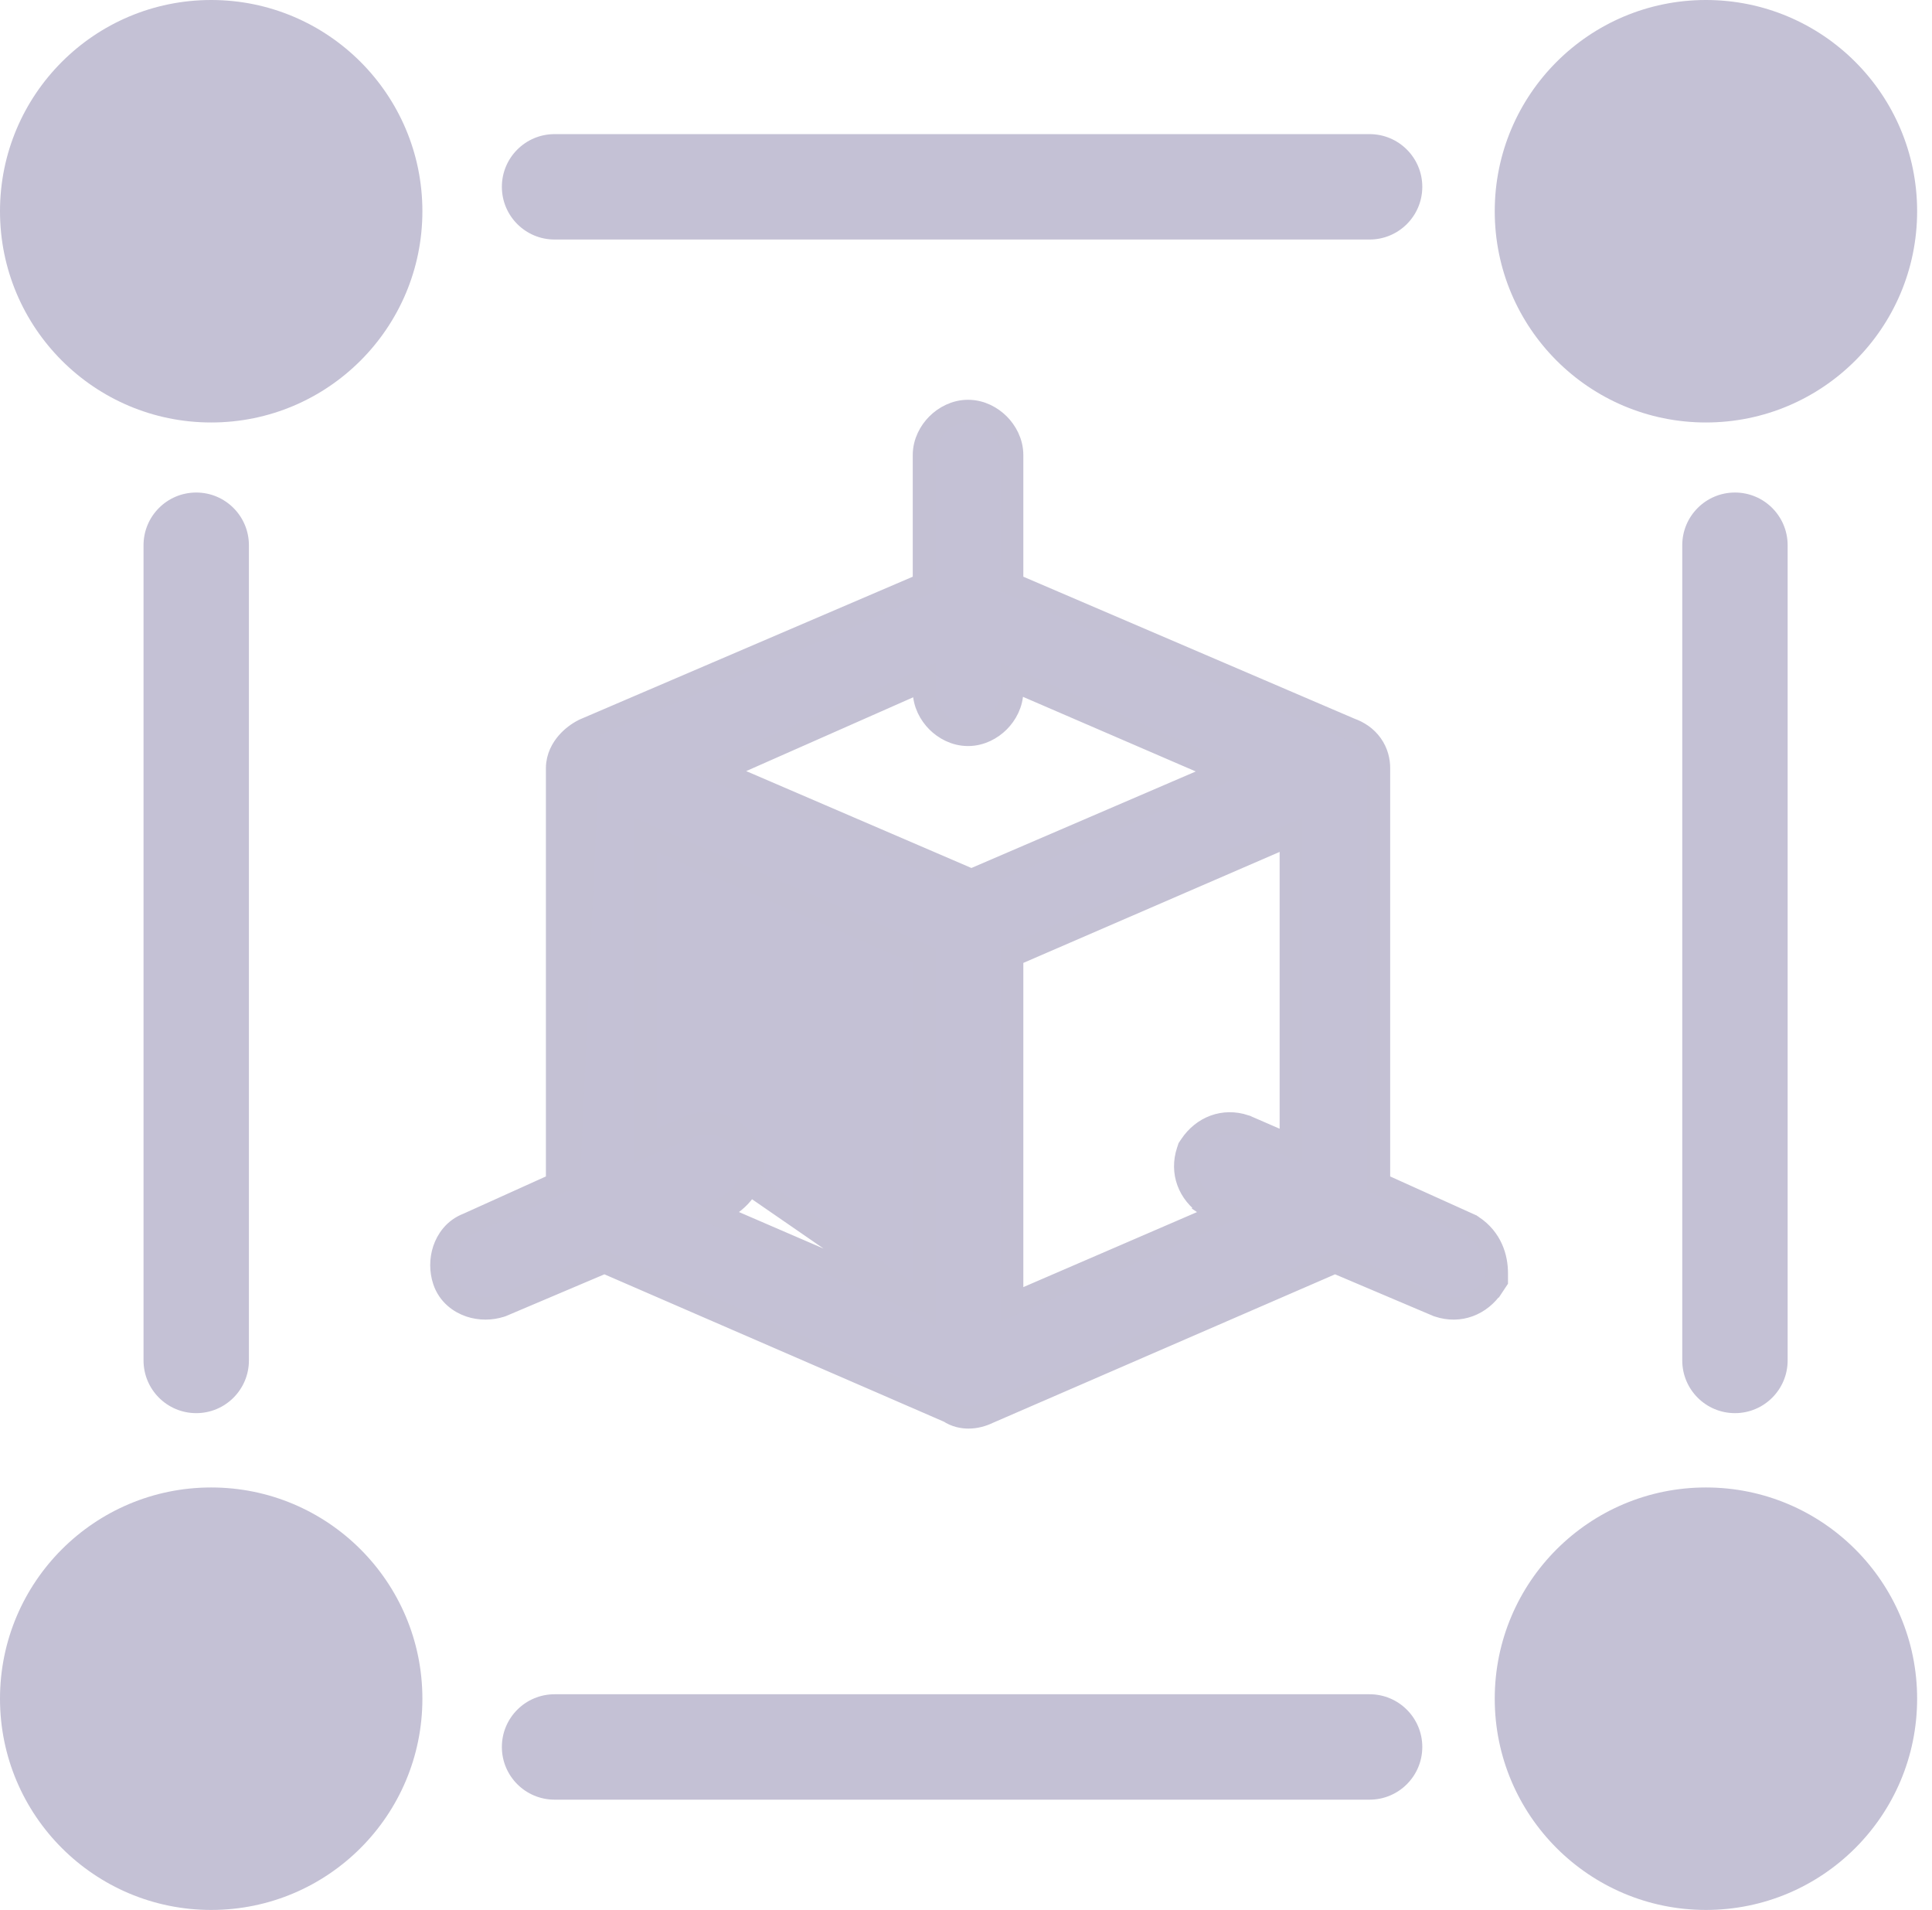
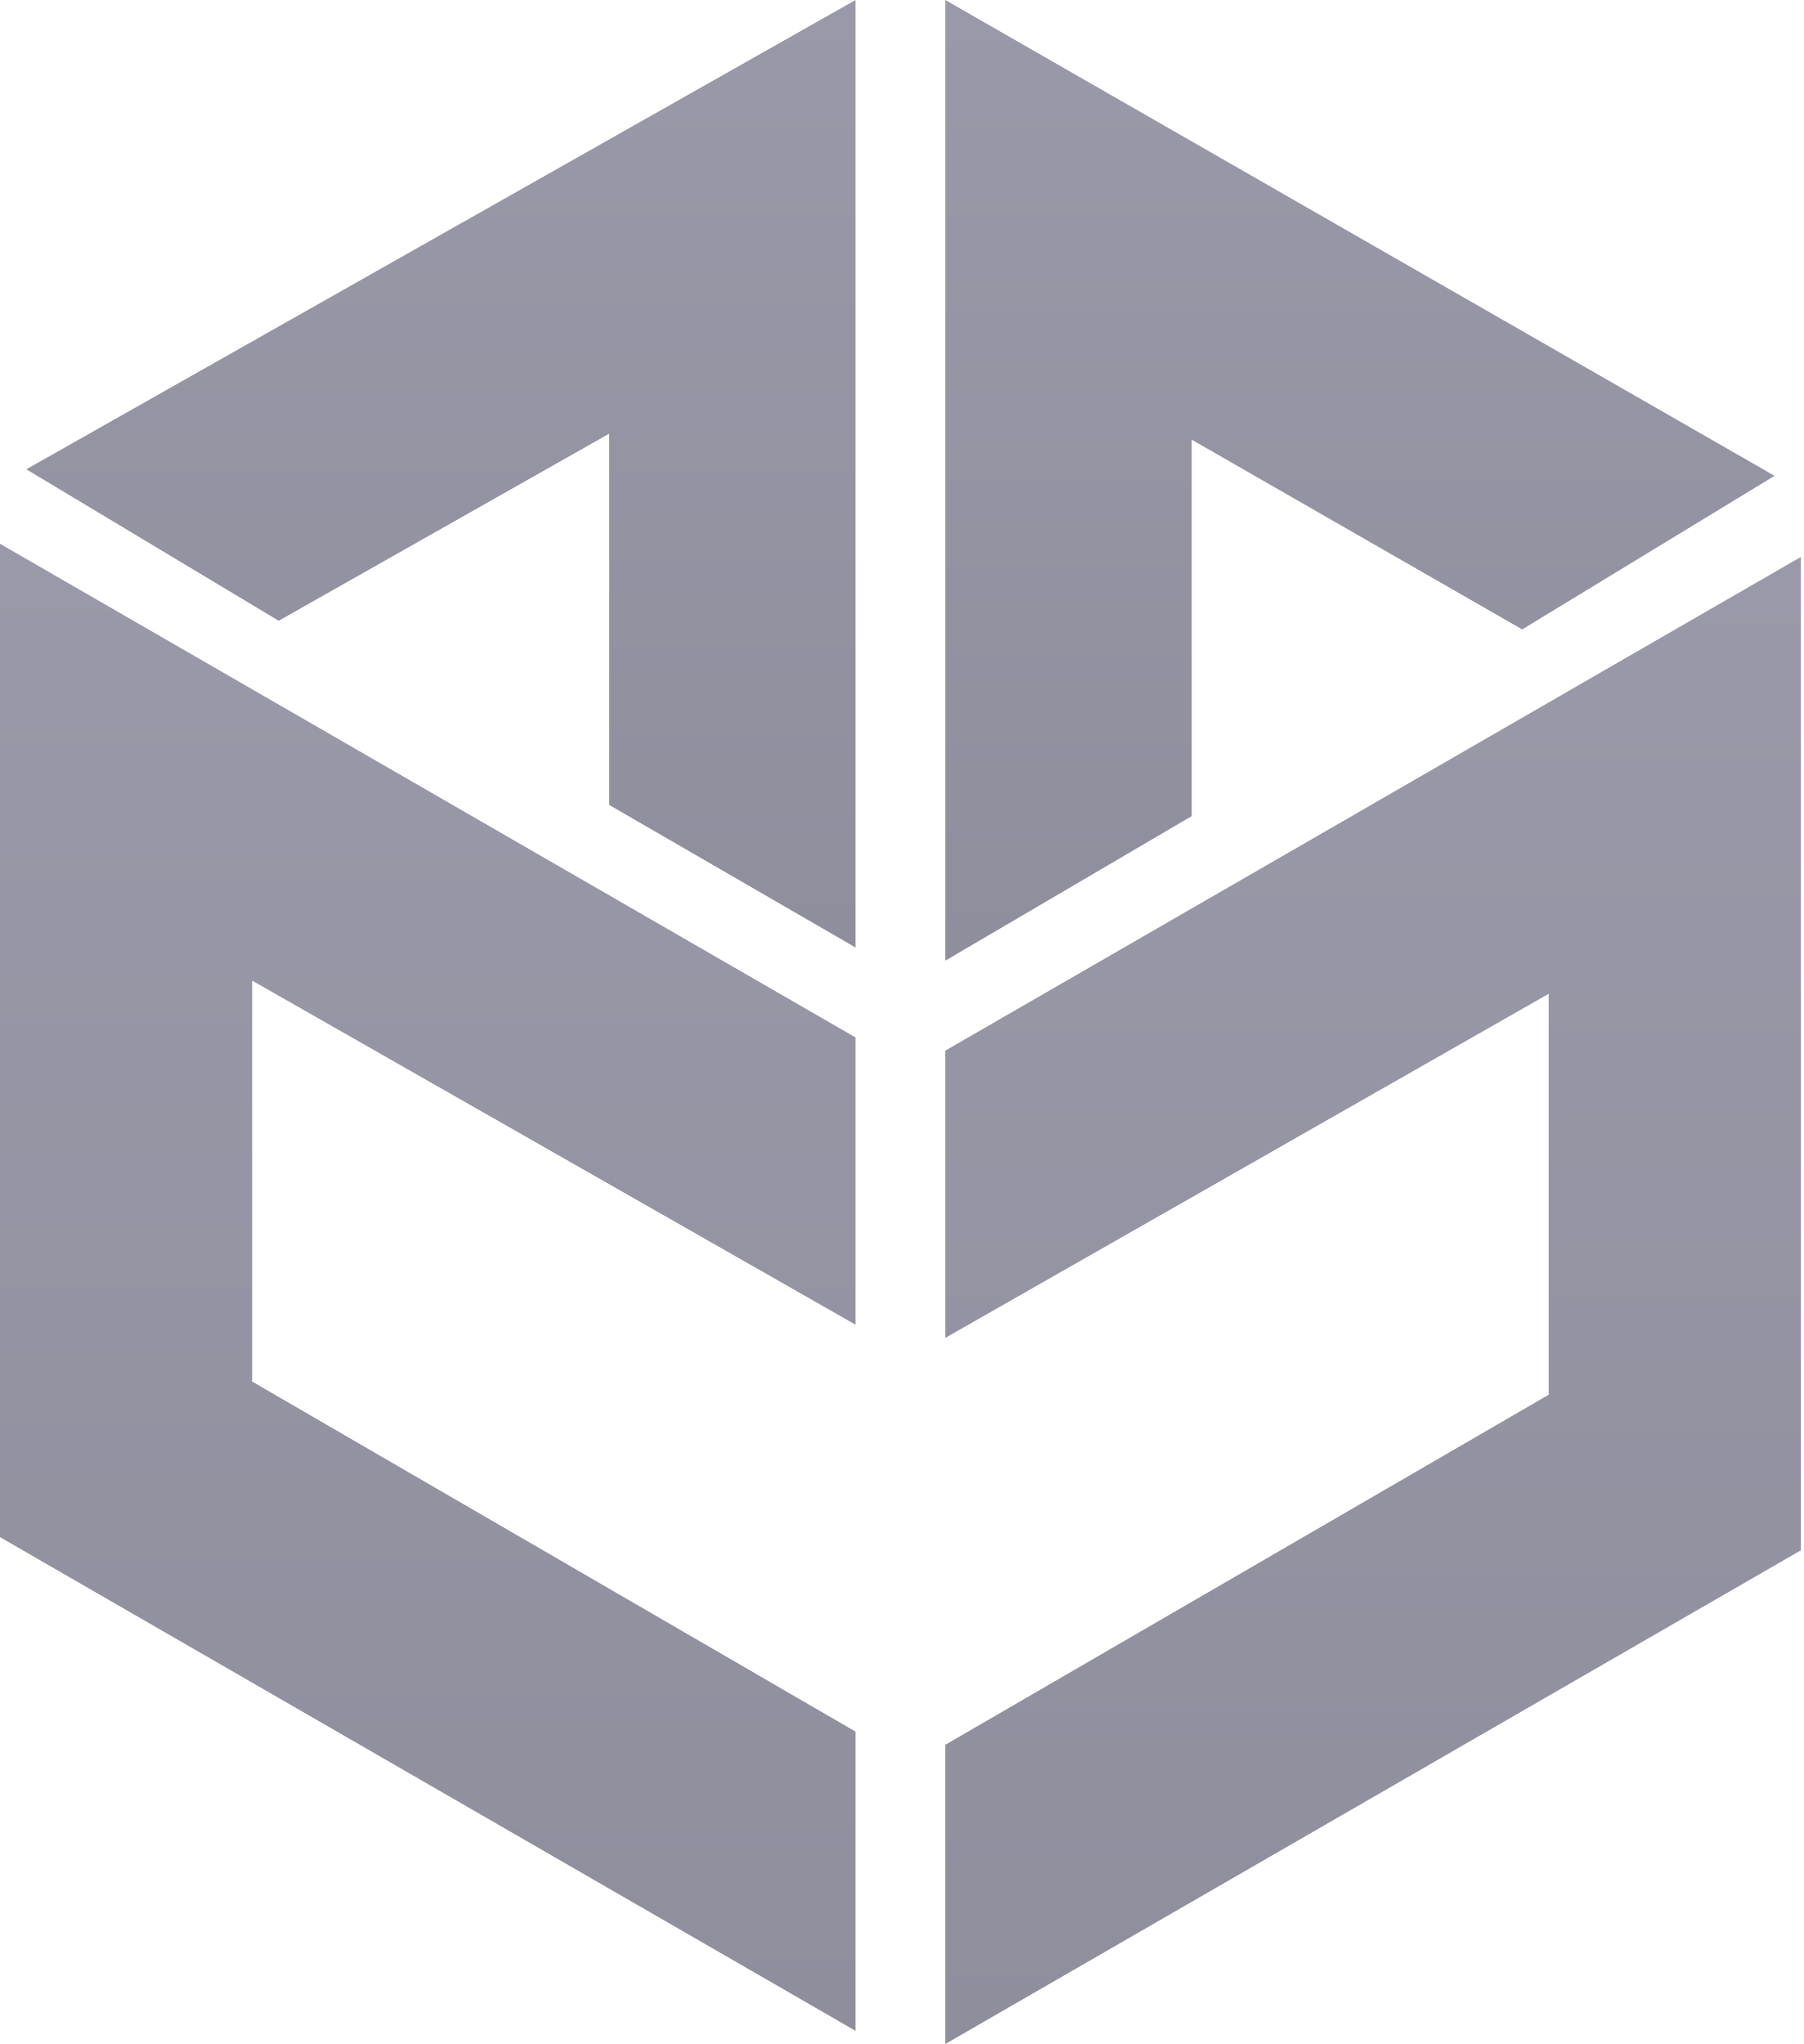
- <svg xmlns="http://www.w3.org/2000/svg" viewBox="0 0 86 85" fill="none">
-   <circle cx="9.401" cy="9.401" r="9.401" fill="#C4C1D5" />
-   <circle cx="75.937" cy="9.401" r="9.401" fill="#C4C1D5" />
-   <circle cx="75.937" cy="75.599" r="9.401" fill="#C4C1D5" />
-   <circle cx="9.401" cy="75.599" r="9.401" fill="#C4C1D5" />
-   <rect x="22.34" y="5.969" width="40.971" height="4.691" rx="2.346" fill="#C4C1D5" />
-   <rect x="11.08" y="21.92" width="40.971" height="4.691" rx="2.346" transform="rotate(90 11.0803 21.9197)" fill="#C4C1D5" />
-   <rect x="22.34" y="75.401" width="40.971" height="4.691" rx="2.346" fill="#C4C1D5" />
-   <rect x="79.574" y="21.92" width="40.971" height="4.691" rx="2.346" transform="rotate(90 79.5743 21.9197)" fill="#C4C1D5" />
-   <path d="M41.13 58.042V42.525L28.722 37.152V50.995L30.705 50.133L30.725 50.124L30.745 50.118L30.769 50.11L30.77 50.109C31.213 49.962 31.71 49.962 32.153 50.109L32.153 50.109C32.566 50.247 33.026 50.552 33.259 51.093C33.557 51.618 33.544 52.185 33.327 52.661L41.13 58.042ZM41.13 58.042L31.715 53.976L32.316 53.723L32.36 53.704L32.4 53.678L32.444 53.648L32.444 53.648C32.76 53.437 33.121 53.114 33.327 52.661L41.13 58.042ZM26.028 32.468L26.015 32.474L26.001 32.48L25.986 32.488C25.986 32.488 25.986 32.488 25.986 32.488C25.722 32.62 25.456 32.817 25.243 33.065L25.243 33.065C25.042 33.3 24.8 33.687 24.8 34.187V52.679L20.819 54.477C20.232 54.698 19.905 55.181 19.761 55.613C19.613 56.056 19.613 56.553 19.761 56.996C19.97 57.622 20.473 57.968 20.919 58.117C21.362 58.265 21.86 58.265 22.302 58.117C22.302 58.117 22.303 58.117 22.303 58.117L22.324 58.11L22.343 58.104L22.361 58.096L26.906 56.168L42.248 62.826C42.537 63.02 42.855 63.078 43.11 63.078C43.423 63.078 43.724 62.995 43.986 62.868L59.426 56.168L63.971 58.096L63.99 58.104L64.008 58.11L64.03 58.117C64.965 58.429 65.901 58.069 66.447 57.249L66.448 57.249L66.542 57.107L66.626 56.981V56.83V56.66C66.626 55.967 66.381 55.13 65.554 54.578L65.553 54.578L65.515 54.552L65.481 54.53L65.444 54.513L61.382 52.679V34.187C61.382 33.858 61.298 33.482 61.053 33.139C60.816 32.807 60.482 32.581 60.104 32.447L45.052 25.995V20.253C45.052 19.682 44.777 19.201 44.46 18.884C44.143 18.567 43.662 18.292 43.091 18.292C42.521 18.292 42.039 18.567 41.722 18.884C41.405 19.201 41.13 19.683 41.13 20.253V25.995L26.028 32.468ZM25.3 34.187V53.001L26.21 32.935C26 33.04 25.788 33.197 25.623 33.39C25.463 33.577 25.3 33.852 25.3 34.187ZM43.241 39.173L31.965 34.323L41.13 30.273V30.741C41.13 31.311 41.405 31.793 41.722 32.11L41.722 32.11C42.039 32.427 42.52 32.702 43.091 32.702C43.662 32.702 44.143 32.427 44.46 32.11L44.46 32.11C44.777 31.793 45.052 31.311 45.052 30.741V30.258L54.491 34.334L43.241 39.173ZM45.052 42.525L57.461 37.152V50.995L55.477 50.133L55.457 50.124L55.437 50.118L55.413 50.11L55.412 50.109C54.477 49.798 53.541 50.157 52.995 50.977L52.953 51.039L52.916 51.095L52.895 51.159L52.871 51.23C52.559 52.165 52.919 53.102 53.739 53.648L54.016 53.232L53.739 53.648L53.783 53.678L53.822 53.704L53.866 53.723L54.467 53.976L45.052 58.042V42.525Z" fill="#C4C1D5" stroke="#C4C1D4" />
+ <svg xmlns="http://www.w3.org/2000/svg" viewBox="0 0 75 85" fill="none">
+   <path d="M35.571 0L1.094 19.516L11.587 25.815L25.328 18.034L25.328 33.473L35.571 39.402V0Z" fill="url(#paint0_linear_89_2)" />
+   <path d="M39.303 0L73.78 19.787L63.287 26.174L49.547 18.284V33.938L39.303 39.949V0Z" fill="url(#paint1_linear_89_2)" />
+   <path d="M39.302 55.636V43.691L74.874 23.16V64.47L39.302 85V72.558L64.389 58V41.327L39.302 55.636Z" fill="url(#paint2_linear_89_2)" />
+   <path d="M35.571 55.088V43.143L1.14441e-05 22.613V63.922L35.571 84.453V72.01L10.484 57.452L10.484 40.779L35.571 55.088Z" fill="url(#paint3_linear_89_2)" />
+   <defs>
+     <linearGradient id="paint0_linear_89_2" x1="18.333" y1="0" x2="18.333" y2="39.402" gradientUnits="userSpaceOnUse">
+       <stop stop-color="#9999A9" />
+       <stop offset="1" stop-color="#8E8E9D" />
+     </linearGradient>
+     <linearGradient id="paint1_linear_89_2" x1="56.542" y1="0" x2="56.542" y2="39.949" gradientUnits="userSpaceOnUse">
+       <stop stop-color="#9999A9" />
+       <stop offset="1" stop-color="#8E8E9D" />
+     </linearGradient>
+     <linearGradient id="paint2_linear_89_2" x1="57.088" y1="23.16" x2="57.088" y2="85" gradientUnits="userSpaceOnUse">
+       <stop stop-color="#9999A9" />
+       <stop offset="1" stop-color="#8E8E9D" />
+     </linearGradient>
+     <linearGradient id="paint3_linear_89_2" x1="17.786" y1="22.613" x2="17.786" y2="84.453" gradientUnits="userSpaceOnUse">
+       <stop stop-color="#9999A9" />
+       <stop offset="1" stop-color="#8E8E9D" />
+     </linearGradient>
+   </defs>
</svg>
